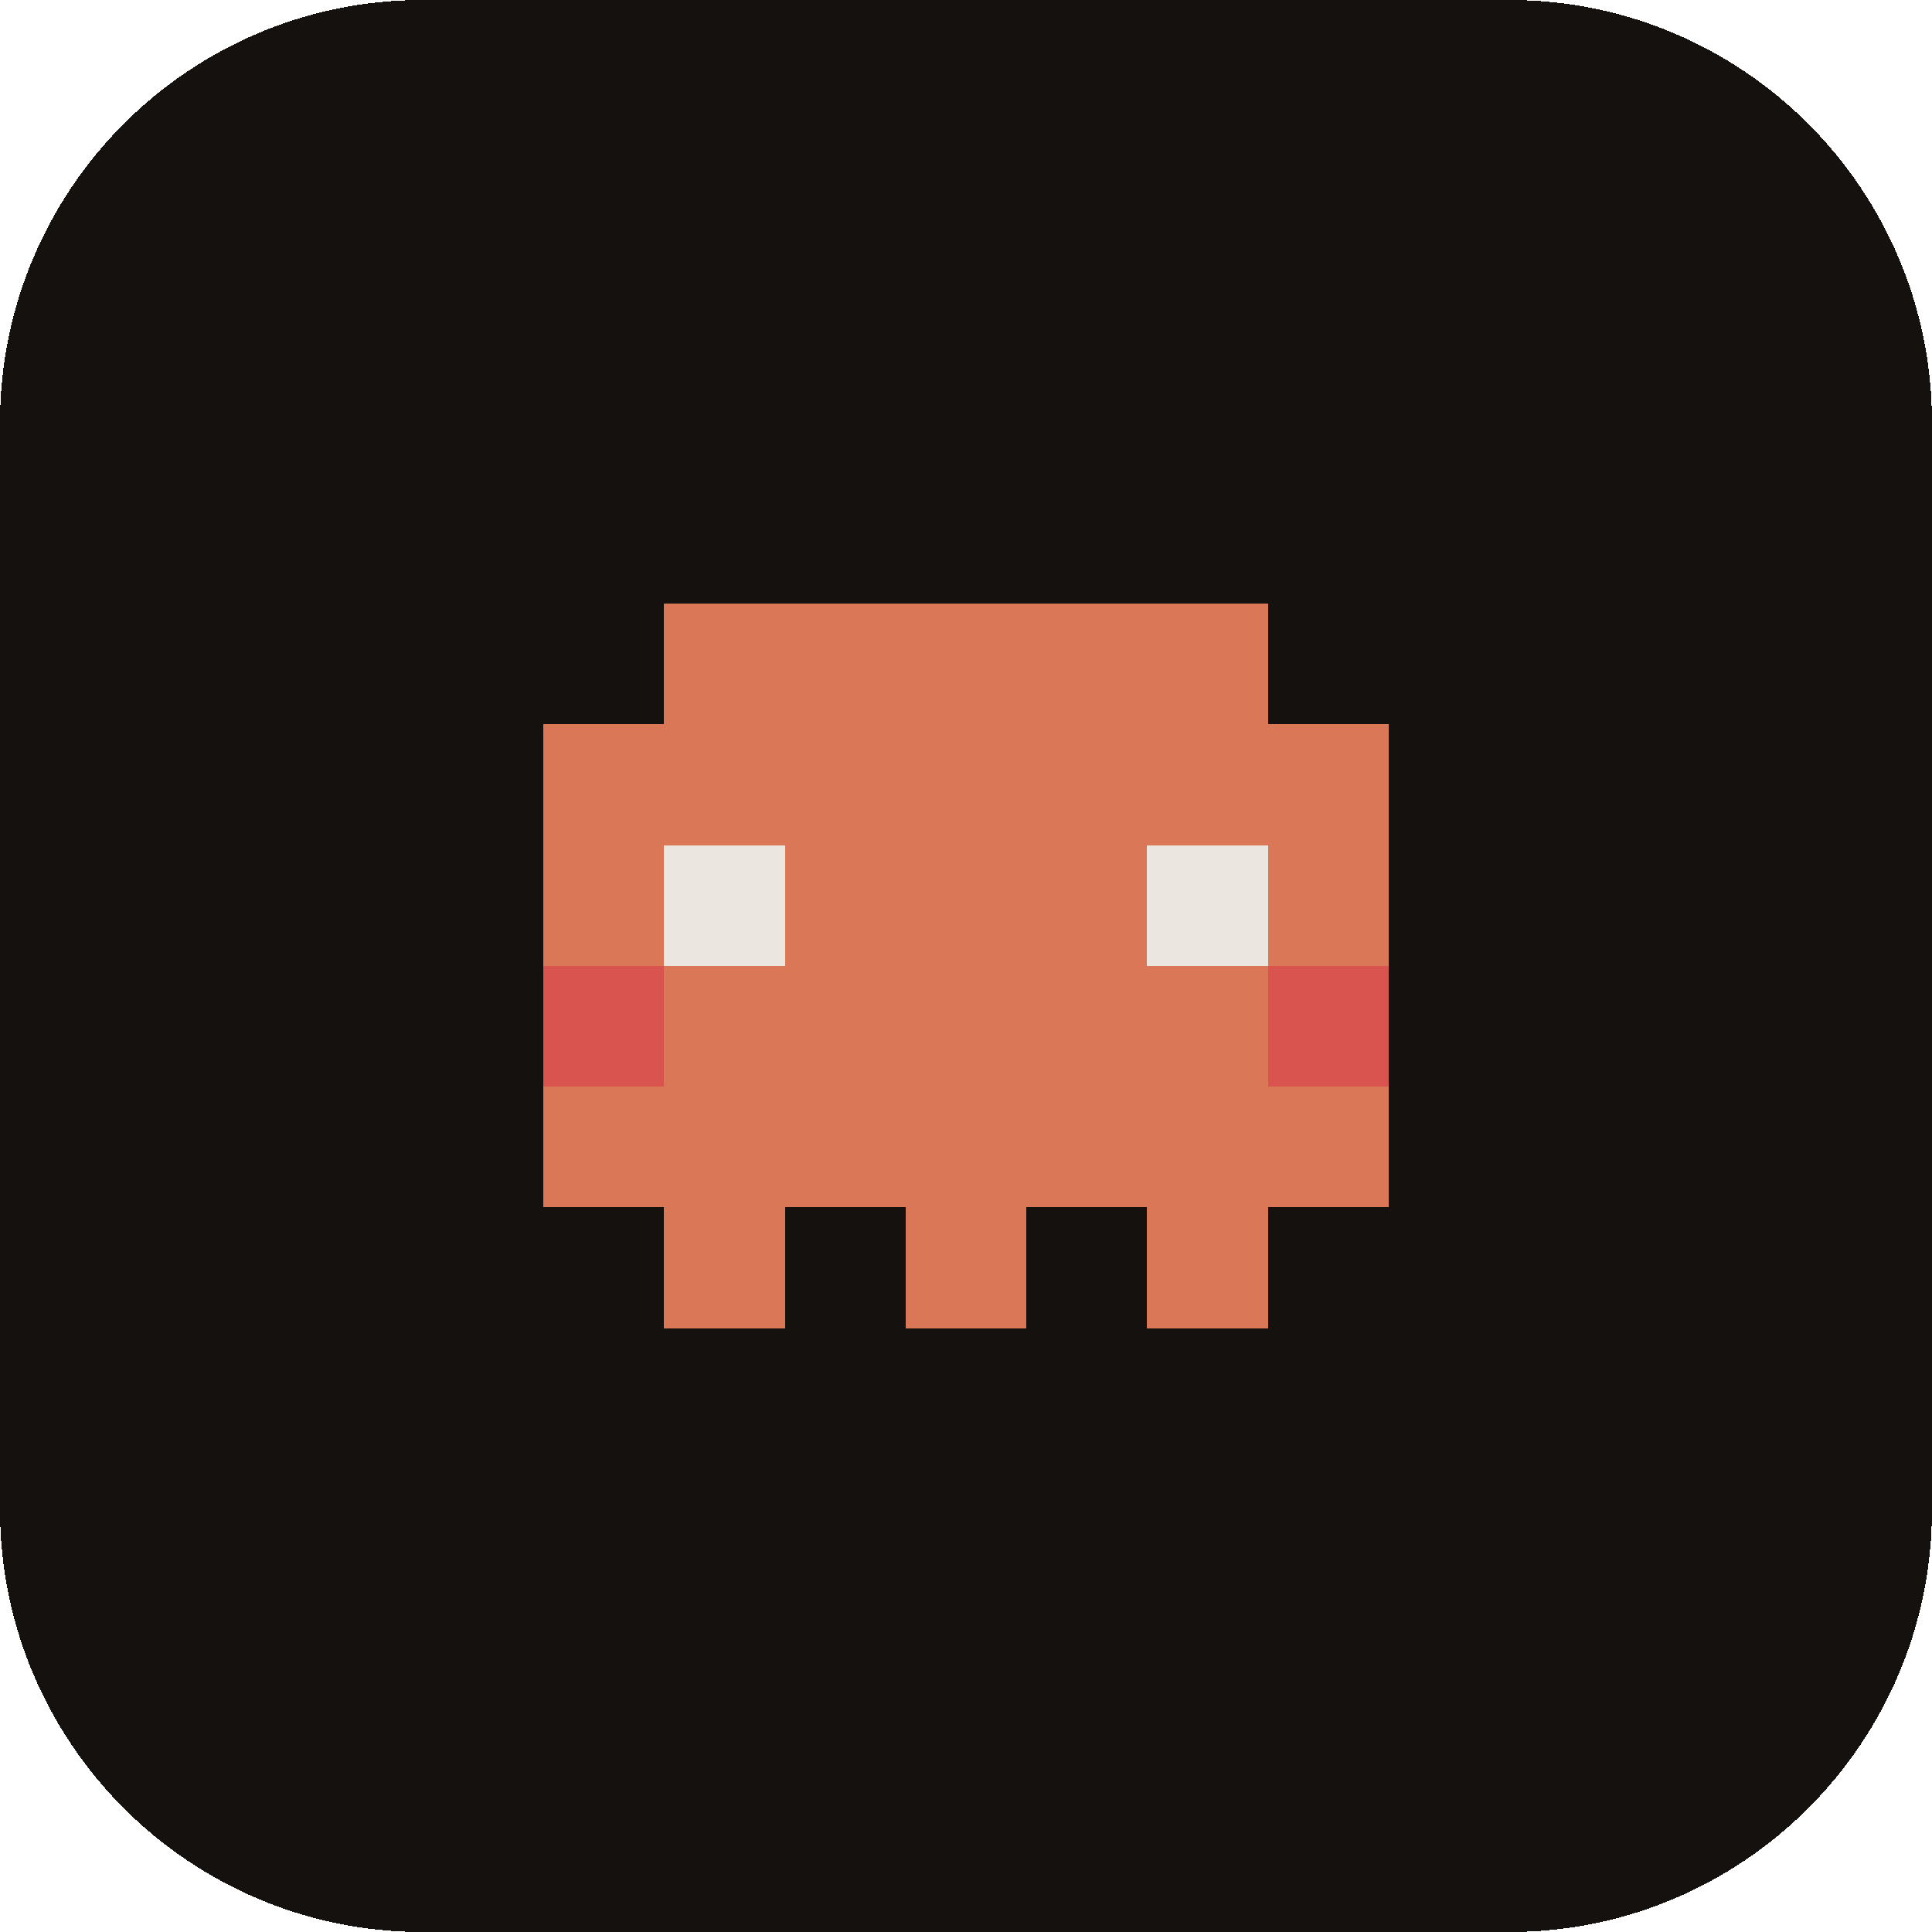
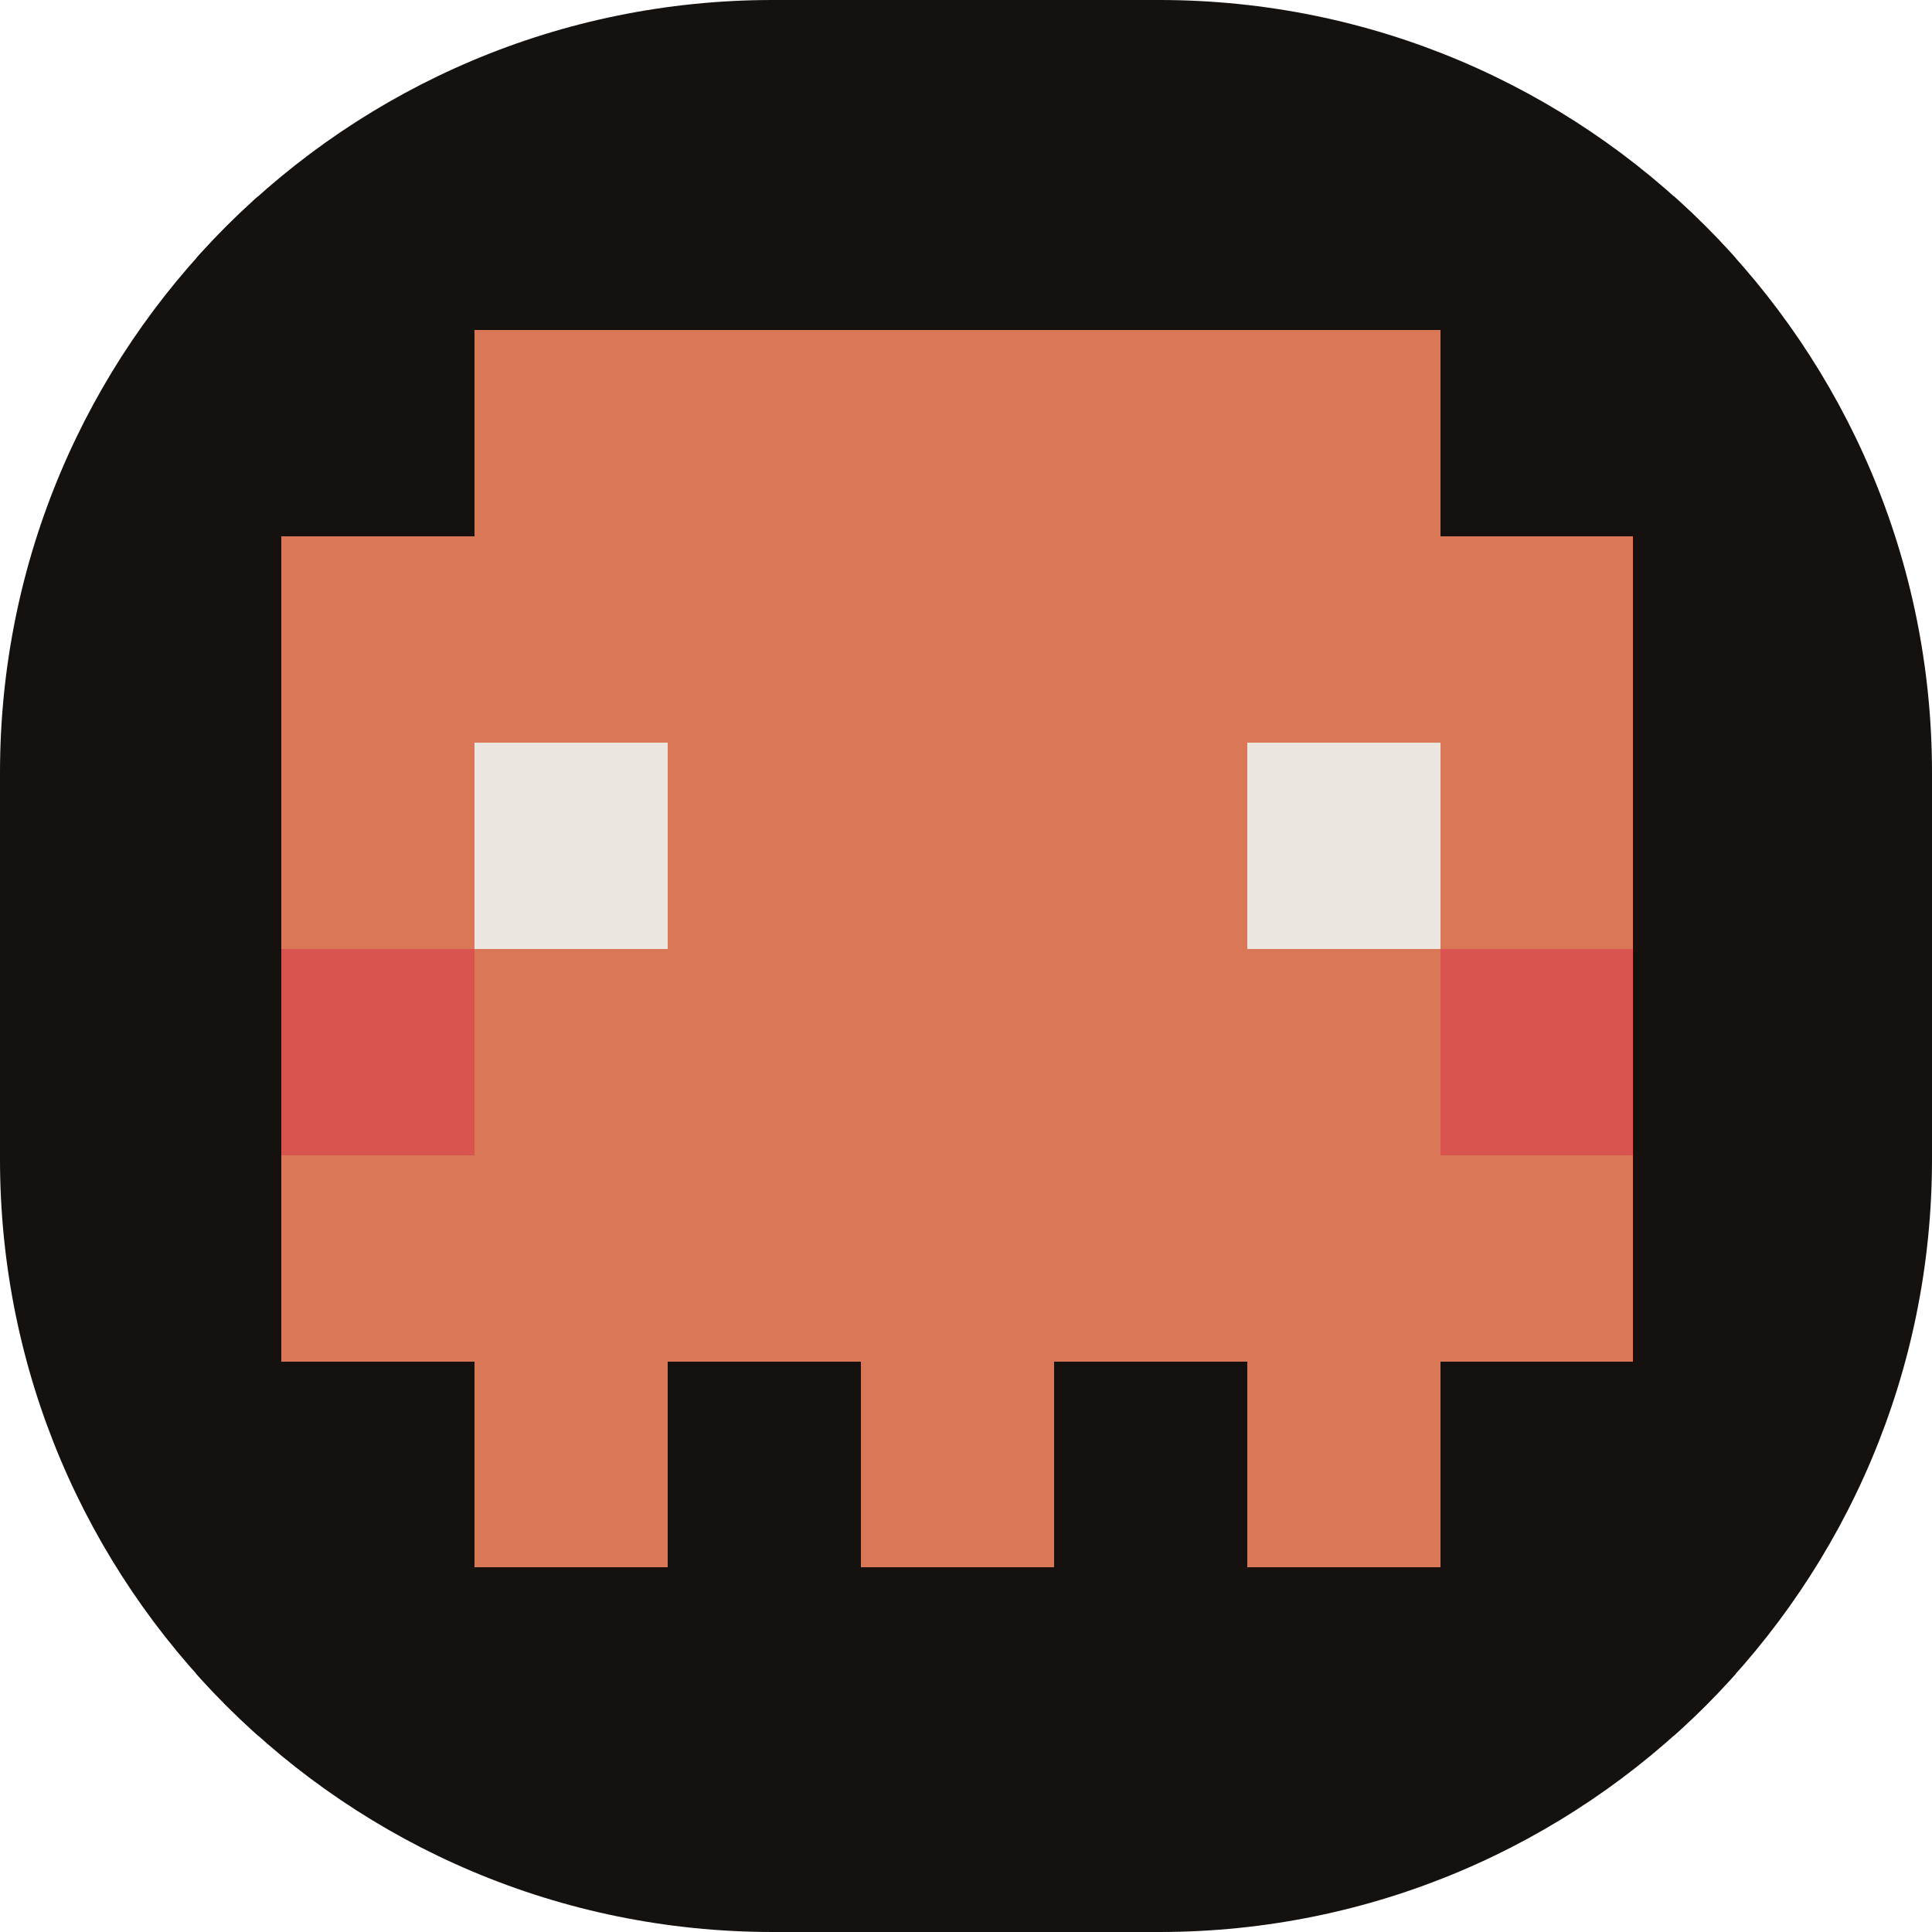
- <svg xmlns="http://www.w3.org/2000/svg" viewBox="0 0 32 32" width="32" height="32" shape-rendering="crispEdges" role="img" aria-label="Claudine">
-   <rect width="32" height="32" rx="7" fill="#14110f" />
-   <g transform="translate(7 10) scale(2)">
-     <g fill="#d97757">
-       <rect x="2" y="0" width="1" height="1" />
-       <rect x="3" y="0" width="1" height="1" />
-       <rect x="4" y="0" width="1" height="1" />
-       <rect x="5" y="0" width="1" height="1" />
-       <rect x="6" y="0" width="1" height="1" />
-       <rect x="1" y="1" width="1" height="1" />
-       <rect x="2" y="1" width="1" height="1" />
-       <rect x="3" y="1" width="1" height="1" />
-       <rect x="4" y="1" width="1" height="1" />
-       <rect x="5" y="1" width="1" height="1" />
-       <rect x="6" y="1" width="1" height="1" />
-       <rect x="7" y="1" width="1" height="1" />
-       <rect x="1" y="2" width="1" height="1" />
-       <rect x="3" y="2" width="1" height="1" />
-       <rect x="4" y="2" width="1" height="1" />
-       <rect x="5" y="2" width="1" height="1" />
-       <rect x="7" y="2" width="1" height="1" />
-       <rect x="2" y="3" width="1" height="1" />
-       <rect x="3" y="3" width="1" height="1" />
-       <rect x="4" y="3" width="1" height="1" />
-       <rect x="5" y="3" width="1" height="1" />
-       <rect x="6" y="3" width="1" height="1" />
-       <rect x="1" y="4" width="1" height="1" />
-       <rect x="2" y="4" width="1" height="1" />
-       <rect x="3" y="4" width="1" height="1" />
-       <rect x="4" y="4" width="1" height="1" />
-       <rect x="5" y="4" width="1" height="1" />
-       <rect x="6" y="4" width="1" height="1" />
-       <rect x="7" y="4" width="1" height="1" />
-       <rect x="2" y="5" width="1" height="1" />
-       <rect x="4" y="5" width="1" height="1" />
-       <rect x="6" y="5" width="1" height="1" />
-     </g>
-     <g fill="#ece6e0">
-       <rect x="2" y="2" width="1" height="1" />
-       <rect x="6" y="2" width="1" height="1" />
-     </g>
-     <g fill="#d9534f">
-       <rect x="1" y="3" width="1" height="1" />
-       <rect x="7" y="3" width="1" height="1" />
-     </g>
+ <svg xmlns="http://www.w3.org/2000/svg" version="1.1" width="1000" height="1000">
+   <style>
+     #light-icon {
+       display: inline;
+     }
+     #dark-icon {
+       display: none;
+     }
+ 
+     @media (prefers-color-scheme: dark) {
+       #light-icon {
+         display: none;
+       }
+       #dark-icon {
+         display: inline;
+       }
+     }
+   </style>
+   <g id="light-icon">
+     <svg version="1.1" width="1000" height="1000">
+       <g clip-path="url(#SvgjsClipPath1124)">
+         <rect width="1000" height="1000" fill="#14110f" />
+         <g transform="matrix(25,0,0,25,100,100)">
+           <svg version="1.1" viewBox="0 0 32 32" width="32" height="32" shape-rendering="crispEdges" role="img" aria-label="Claudine" id="svg38">
+             <defs id="defs38">
+               <clipPath id="SvgjsClipPath1124">
+                 <rect width="1000" height="1000" x="0" y="0" rx="400" ry="400" />
+               </clipPath>
+             </defs>
+             <rect width="32" height="32" rx="1.819" fill="#14110f" id="rect1" x="0" y="0" />
+             <g transform="matrix(3.998221,0,0,4.271482,-2.171322,2.8269)" id="g38">
+               <g fill="#d97757" id="g33">
+                 <rect x="2" y="0" width="1" height="1" id="rect2" />
+                 <rect x="3" y="0" width="1" height="1" id="rect3" />
+                 <rect x="4" y="0" width="1" height="1" id="rect4" />
+                 <rect x="5" y="0" width="1" height="1" id="rect5" />
+                 <rect x="6" y="0" width="1" height="1" id="rect6" />
+                 <rect x="1" y="1" width="1" height="1" id="rect7" />
+                 <rect x="2" y="1" width="1" height="1" id="rect8" />
+                 <rect x="3" y="1" width="1" height="1" id="rect9" />
+                 <rect x="4" y="1" width="1" height="1" id="rect10" />
+                 <rect x="5" y="1" width="1" height="1" id="rect11" />
+                 <rect x="6" y="1" width="1" height="1" id="rect12" />
+                 <rect x="7" y="1" width="1" height="1" id="rect13" />
+                 <rect x="1" y="2" width="1" height="1" id="rect14" />
+                 <rect x="3" y="2" width="1" height="1" id="rect15" />
+                 <rect x="4" y="2" width="1" height="1" id="rect16" />
+                 <rect x="5" y="2" width="1" height="1" id="rect17" />
+                 <rect x="7" y="2" width="1" height="1" id="rect18" />
+                 <rect x="2" y="3" width="1" height="1" id="rect19" />
+                 <rect x="3" y="3" width="1" height="1" id="rect20" />
+                 <rect x="4" y="3" width="1" height="1" id="rect21" />
+                 <rect x="5" y="3" width="1" height="1" id="rect22" />
+                 <rect x="6" y="3" width="1" height="1" id="rect23" />
+                 <rect x="1" y="4" width="1" height="1" id="rect24" />
+                 <rect x="2" y="4" width="1" height="1" id="rect25" />
+                 <rect x="3" y="4" width="1" height="1" id="rect26" />
+                 <rect x="4" y="4" width="1" height="1" id="rect27" />
+                 <rect x="5" y="4" width="1" height="1" id="rect28" />
+                 <rect x="6" y="4" width="1" height="1" id="rect29" />
+                 <rect x="7" y="4" width="1" height="1" id="rect30" />
+                 <rect x="2" y="5" width="1" height="1" id="rect31" />
+                 <rect x="4" y="5" width="1" height="1" id="rect32" />
+                 <rect x="6" y="5" width="1" height="1" id="rect33" />
+               </g>
+               <g fill="#ece6e0" id="g35">
+                 <rect x="2" y="2" width="1" height="1" id="rect34" />
+                 <rect x="6" y="2" width="1" height="1" id="rect35" />
+               </g>
+               <g fill="#d9534f" id="g37">
+                 <rect x="1" y="3" width="1" height="1" id="rect36" />
+                 <rect x="7" y="3" width="1" height="1" id="rect37" />
+               </g>
+             </g>
+           </svg>
+         </g>
+       </g>
+     </svg>
+   </g>
+   <g id="dark-icon">
+     <svg version="1.1" width="1000" height="1000">
+       <g clip-path="url(#SvgjsClipPath1125)">
+         <rect width="1000" height="1000" fill="#14110f" />
+         <g transform="matrix(25,0,0,25,100,100)">
+           <svg version="1.1" viewBox="0 0 32 32" width="32" height="32" shape-rendering="crispEdges" role="img" aria-label="Claudine" id="svg38">
+             <defs id="defs38">
+               <clipPath id="SvgjsClipPath1125">
+                 <rect width="1000" height="1000" x="0" y="0" rx="350" ry="350" />
+               </clipPath>
+             </defs>
+             <rect width="32" height="32" rx="1.819" fill="#14110f" id="rect1" x="0" y="0" />
+             <g transform="matrix(3.998221,0,0,4.271482,-2.171322,2.8269)" id="g38">
+               <g fill="#d97757" id="g33">
+                 <rect x="2" y="0" width="1" height="1" id="rect2" />
+                 <rect x="3" y="0" width="1" height="1" id="rect3" />
+                 <rect x="4" y="0" width="1" height="1" id="rect4" />
+                 <rect x="5" y="0" width="1" height="1" id="rect5" />
+                 <rect x="6" y="0" width="1" height="1" id="rect6" />
+                 <rect x="1" y="1" width="1" height="1" id="rect7" />
+                 <rect x="2" y="1" width="1" height="1" id="rect8" />
+                 <rect x="3" y="1" width="1" height="1" id="rect9" />
+                 <rect x="4" y="1" width="1" height="1" id="rect10" />
+                 <rect x="5" y="1" width="1" height="1" id="rect11" />
+                 <rect x="6" y="1" width="1" height="1" id="rect12" />
+                 <rect x="7" y="1" width="1" height="1" id="rect13" />
+                 <rect x="1" y="2" width="1" height="1" id="rect14" />
+                 <rect x="3" y="2" width="1" height="1" id="rect15" />
+                 <rect x="4" y="2" width="1" height="1" id="rect16" />
+                 <rect x="5" y="2" width="1" height="1" id="rect17" />
+                 <rect x="7" y="2" width="1" height="1" id="rect18" />
+                 <rect x="2" y="3" width="1" height="1" id="rect19" />
+                 <rect x="3" y="3" width="1" height="1" id="rect20" />
+                 <rect x="4" y="3" width="1" height="1" id="rect21" />
+                 <rect x="5" y="3" width="1" height="1" id="rect22" />
+                 <rect x="6" y="3" width="1" height="1" id="rect23" />
+                 <rect x="1" y="4" width="1" height="1" id="rect24" />
+                 <rect x="2" y="4" width="1" height="1" id="rect25" />
+                 <rect x="3" y="4" width="1" height="1" id="rect26" />
+                 <rect x="4" y="4" width="1" height="1" id="rect27" />
+                 <rect x="5" y="4" width="1" height="1" id="rect28" />
+                 <rect x="6" y="4" width="1" height="1" id="rect29" />
+                 <rect x="7" y="4" width="1" height="1" id="rect30" />
+                 <rect x="2" y="5" width="1" height="1" id="rect31" />
+                 <rect x="4" y="5" width="1" height="1" id="rect32" />
+                 <rect x="6" y="5" width="1" height="1" id="rect33" />
+               </g>
+               <g fill="#ece6e0" id="g35">
+                 <rect x="2" y="2" width="1" height="1" id="rect34" />
+                 <rect x="6" y="2" width="1" height="1" id="rect35" />
+               </g>
+               <g fill="#d9534f" id="g37">
+                 <rect x="1" y="3" width="1" height="1" id="rect36" />
+                 <rect x="7" y="3" width="1" height="1" id="rect37" />
+               </g>
+             </g>
+           </svg>
+         </g>
+       </g>
+     </svg>
  </g>
</svg>
